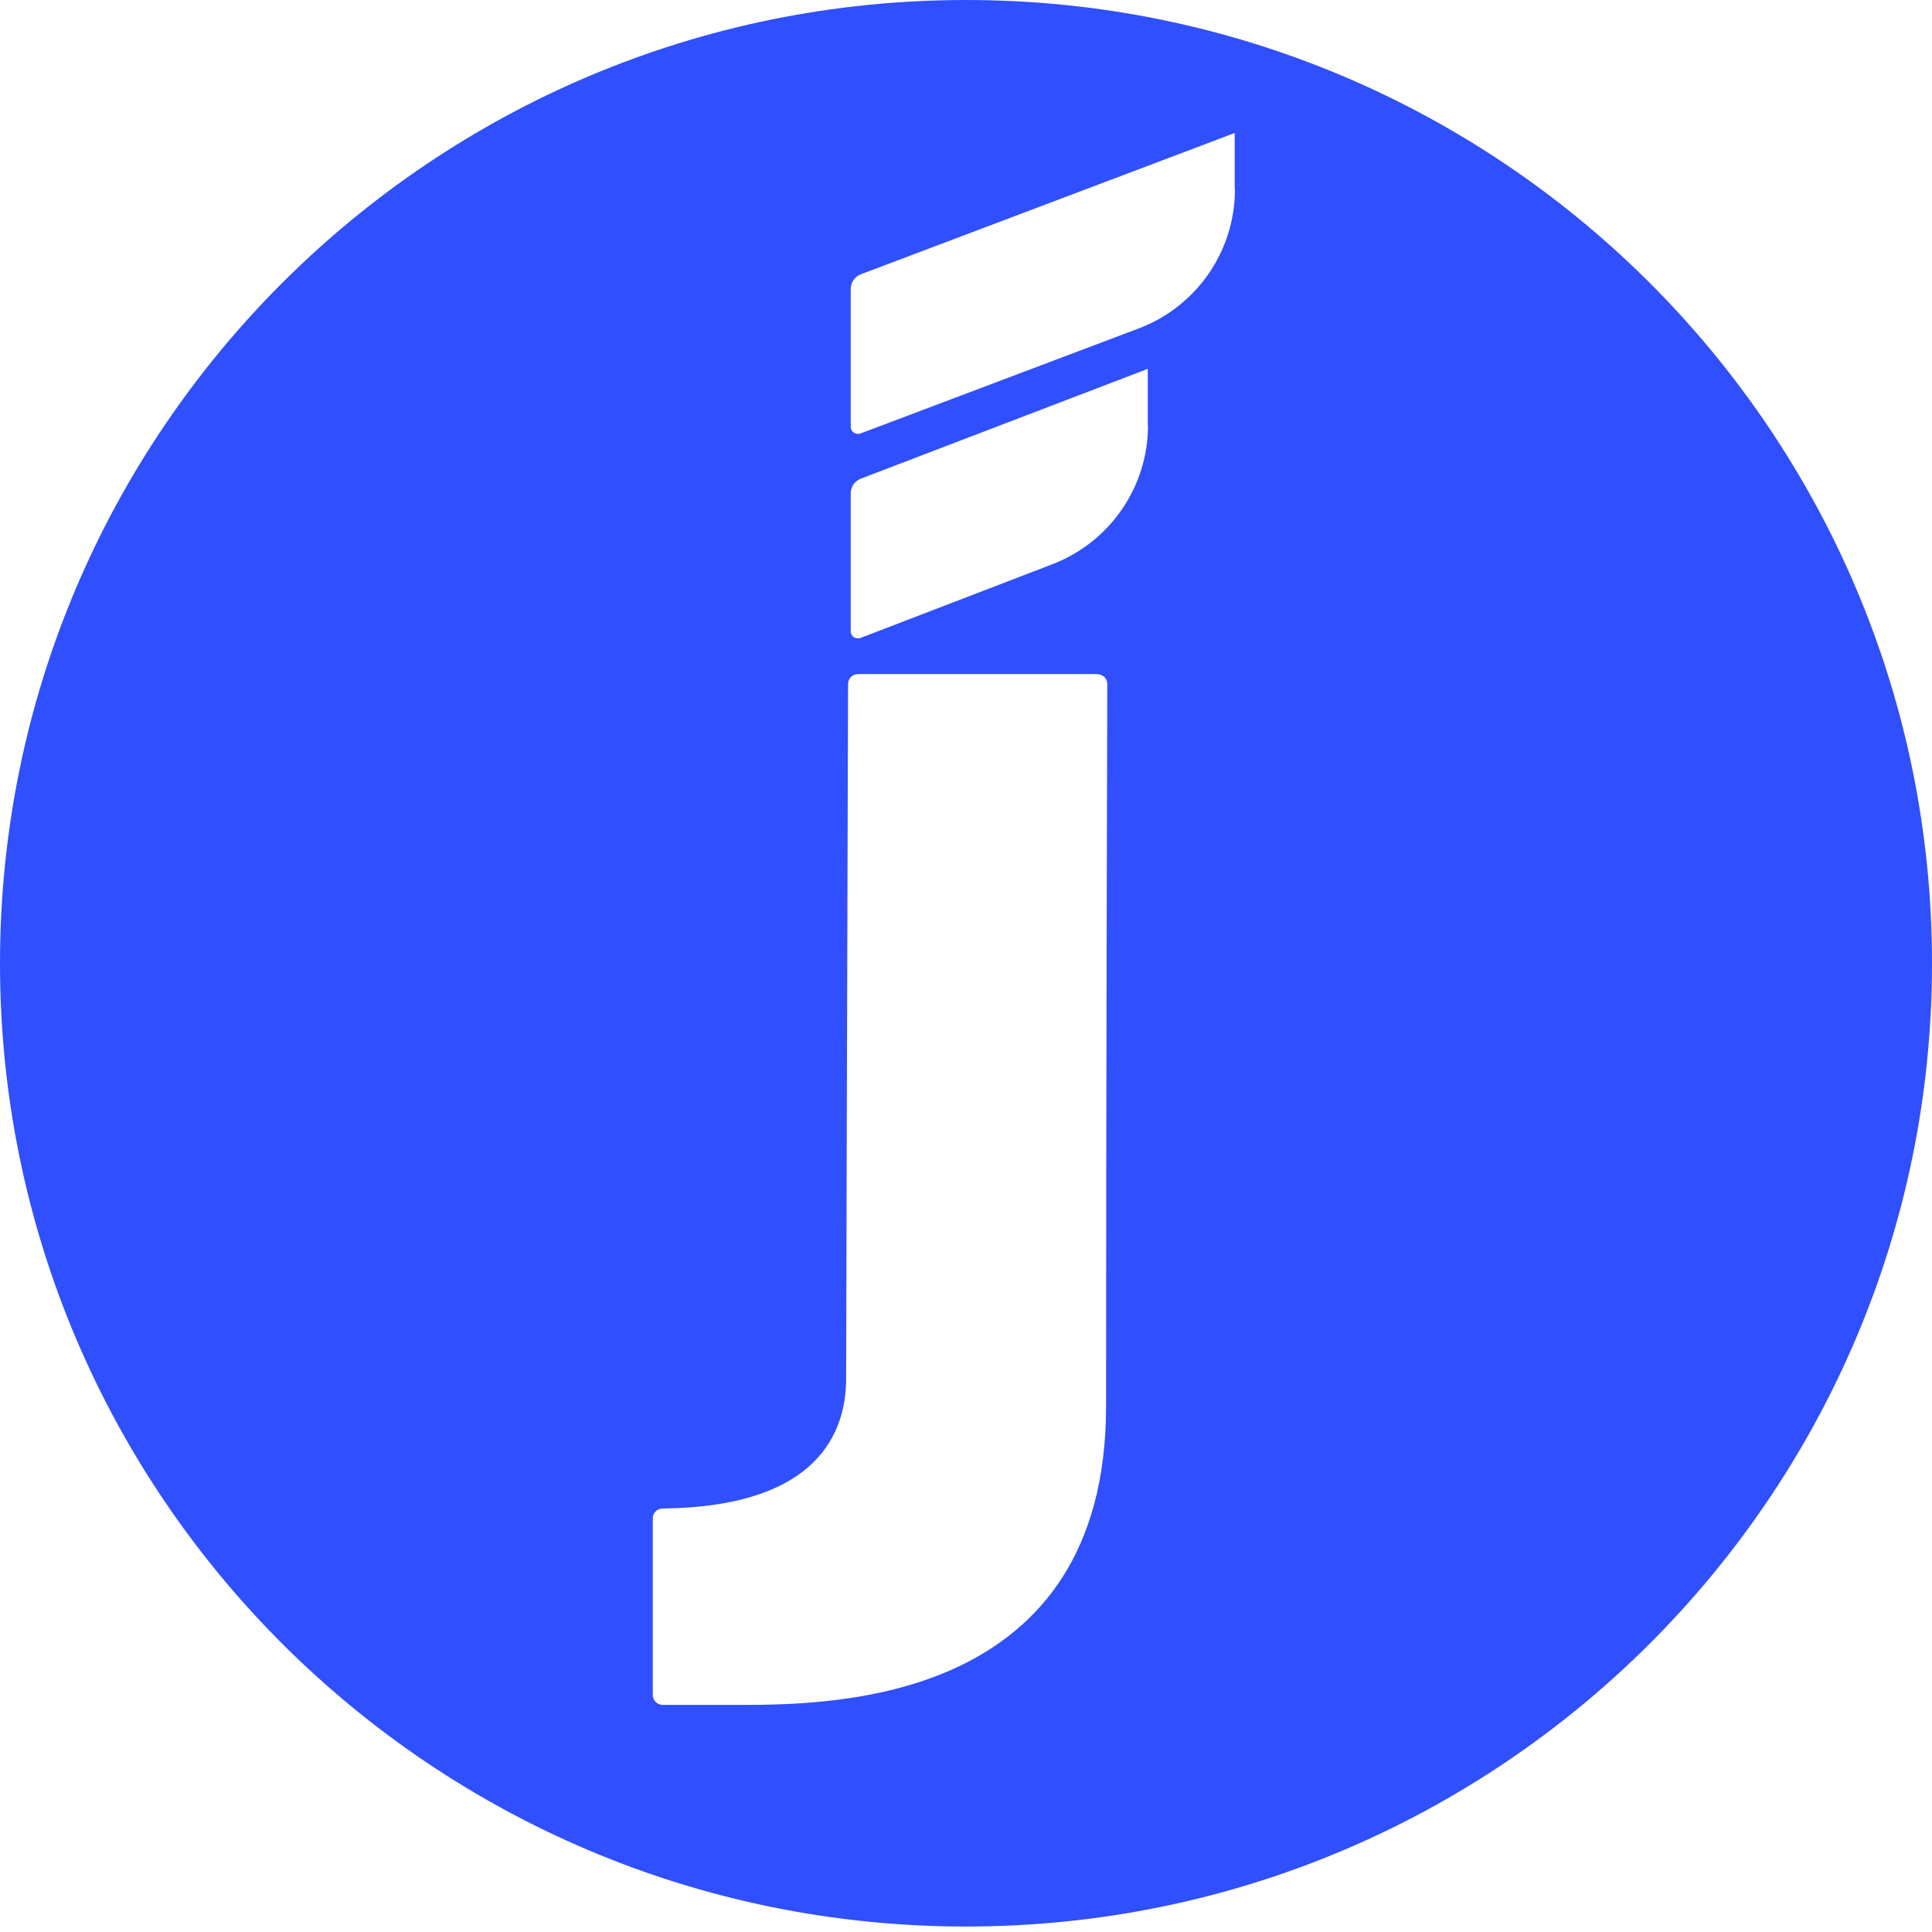
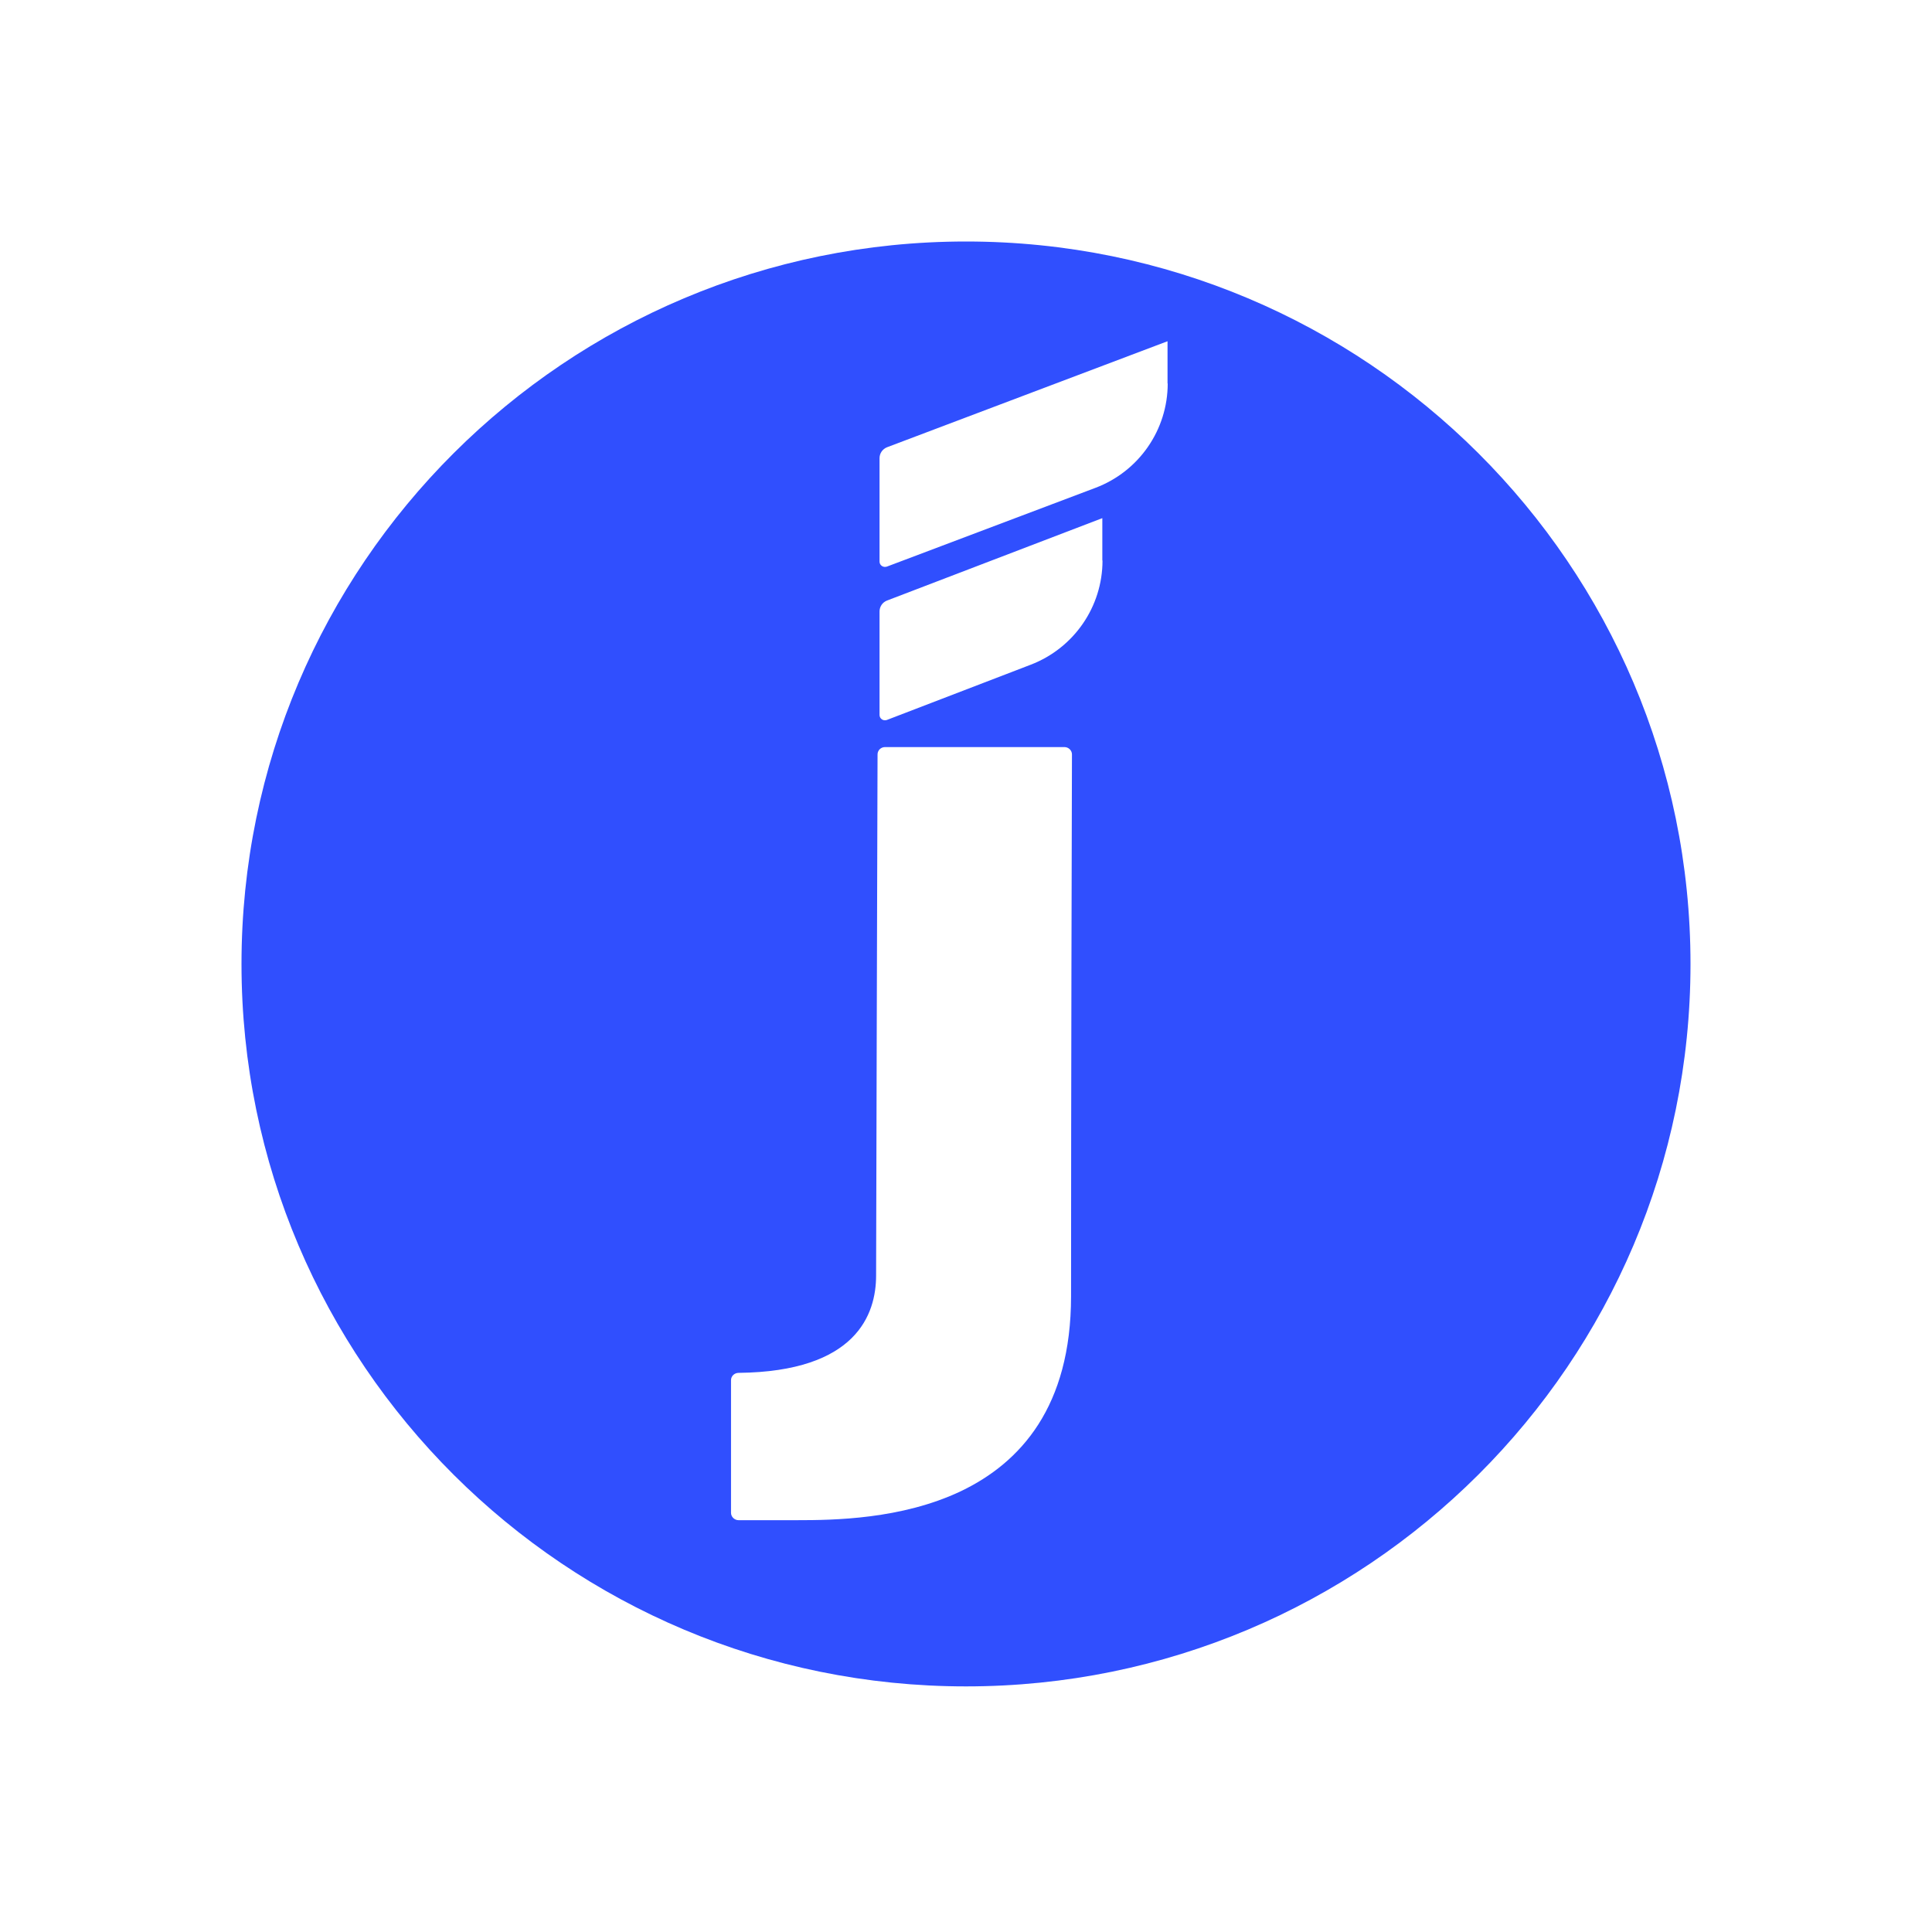
- <svg xmlns="http://www.w3.org/2000/svg" width="24" height="24" viewBox="0 0 24 24" fill="none">
-   <path d="M12 0C5.374 0 0 5.358 0 11.967C0 18.576 5.374 23.932 12 23.932C18.626 23.932 24 18.573 24 11.967C24 5.361 18.629 0 12 0ZM13.74 17.47C13.74 19.299 12.903 20.226 11.917 20.698C10.932 21.167 9.798 21.179 9.203 21.179H8.233C8.165 21.179 8.109 21.123 8.109 21.058V18.86C8.109 18.792 8.165 18.739 8.233 18.739C10.183 18.718 10.511 17.771 10.511 17.125C10.511 16.508 10.532 9.507 10.535 8.495C10.535 8.427 10.591 8.374 10.659 8.374H13.631C13.699 8.374 13.755 8.43 13.755 8.495C13.752 9.315 13.74 14.089 13.74 17.47ZM14.261 5.284C14.261 6.049 13.787 6.736 13.071 7.01L10.689 7.925C10.63 7.946 10.568 7.904 10.568 7.842V6.128C10.568 6.049 10.615 5.978 10.689 5.948L14.258 4.582V5.284H14.261ZM15.341 2.352C15.341 3.119 14.865 3.809 14.143 4.081L10.689 5.385C10.63 5.405 10.568 5.364 10.568 5.302V3.588C10.568 3.508 10.618 3.437 10.692 3.408L15.338 1.652V2.352H15.341Z" fill="#304FFE" />
+ <svg xmlns="http://www.w3.org/2000/svg" width="32" height="32" viewBox="0 0 32 32" fill="none">
+   <path d="M16 4C9.374 4 4 9.358 4 15.967C4 22.576 9.374 27.932 16 27.932C22.626 27.932 28 22.573 28 15.967C28 9.361 22.629 4 16 4ZM17.74 21.47C17.74 23.299 16.903 24.226 15.917 24.698C14.932 25.167 13.798 25.179 13.204 25.179H12.233C12.165 25.179 12.108 25.123 12.108 25.058V22.86C12.108 22.792 12.165 22.739 12.233 22.739C14.183 22.718 14.511 21.771 14.511 21.125C14.511 20.508 14.532 13.507 14.535 12.495C14.535 12.427 14.591 12.374 14.659 12.374H17.631C17.699 12.374 17.755 12.43 17.755 12.495C17.752 13.315 17.74 18.089 17.74 21.47ZM18.261 9.284C18.261 10.049 17.787 10.736 17.071 11.01L14.689 11.925C14.63 11.946 14.568 11.904 14.568 11.842V10.128C14.568 10.049 14.615 9.978 14.689 9.948L18.258 8.582V9.284H18.261ZM19.341 6.352C19.341 7.119 18.865 7.809 18.142 8.081L14.689 9.385C14.63 9.405 14.568 9.364 14.568 9.302V7.588C14.568 7.508 14.618 7.437 14.692 7.408L19.338 5.652V6.352H19.341Z" fill="#304FFE" />
</svg>
